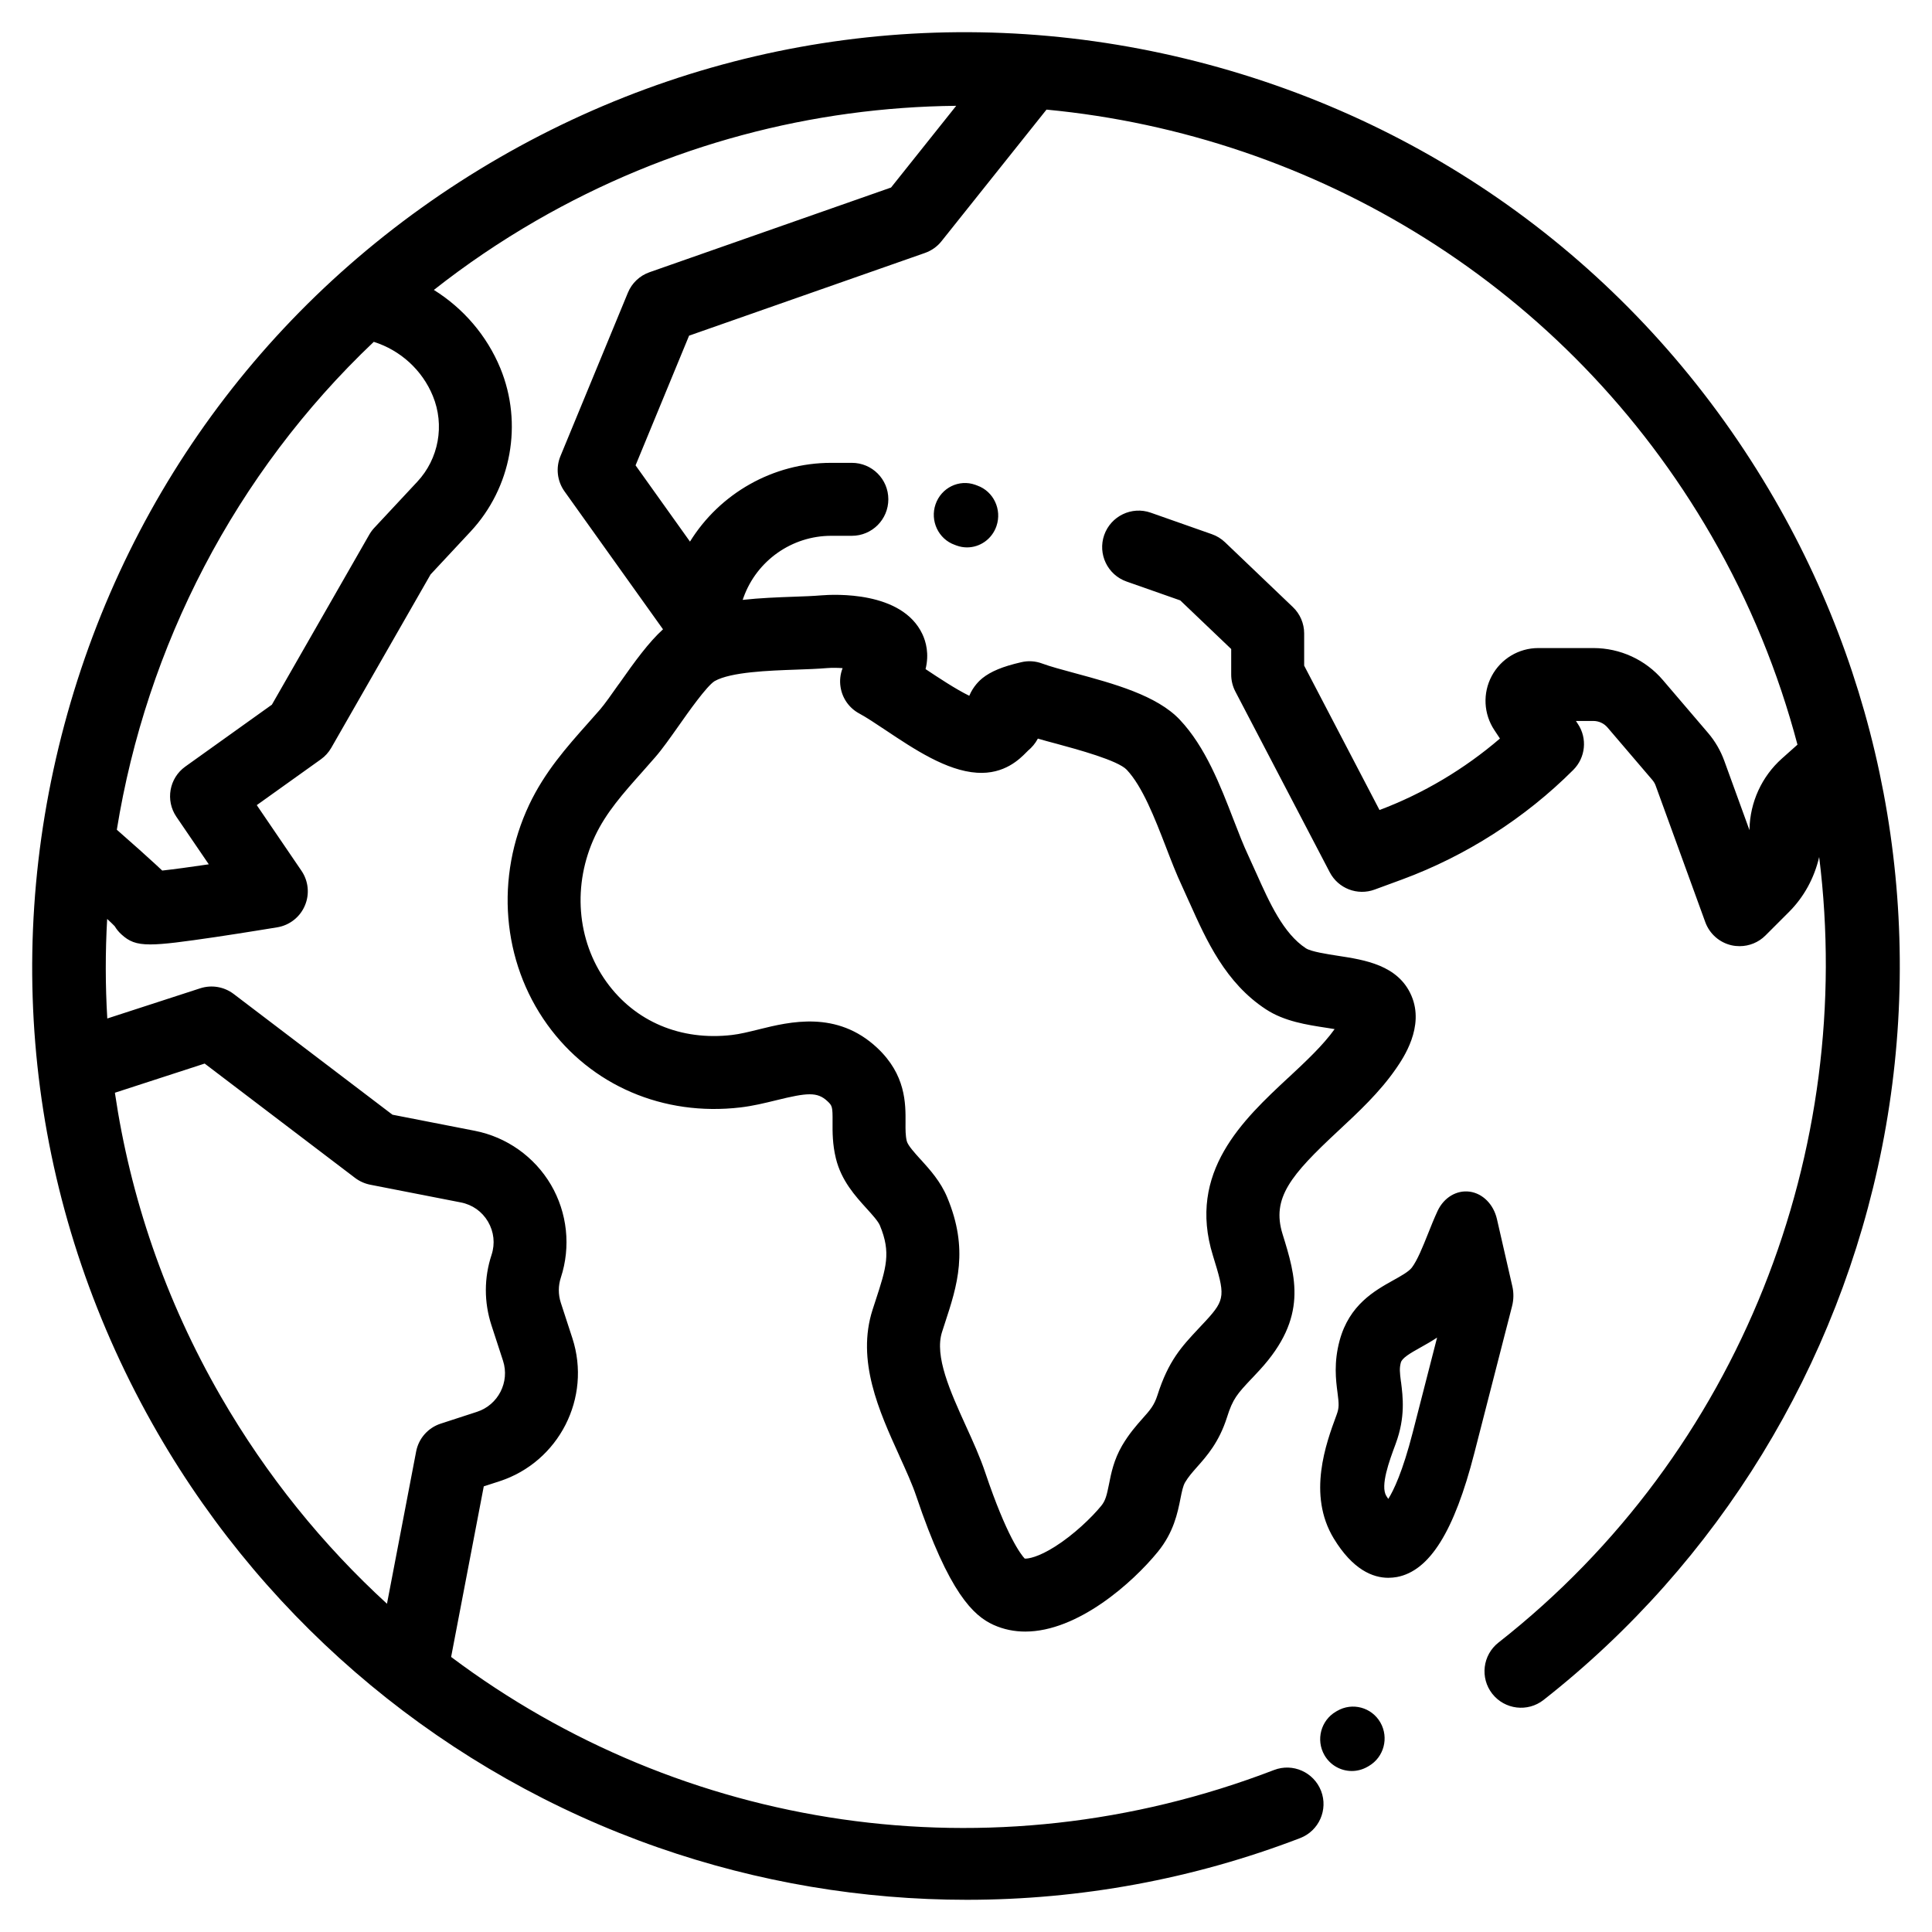
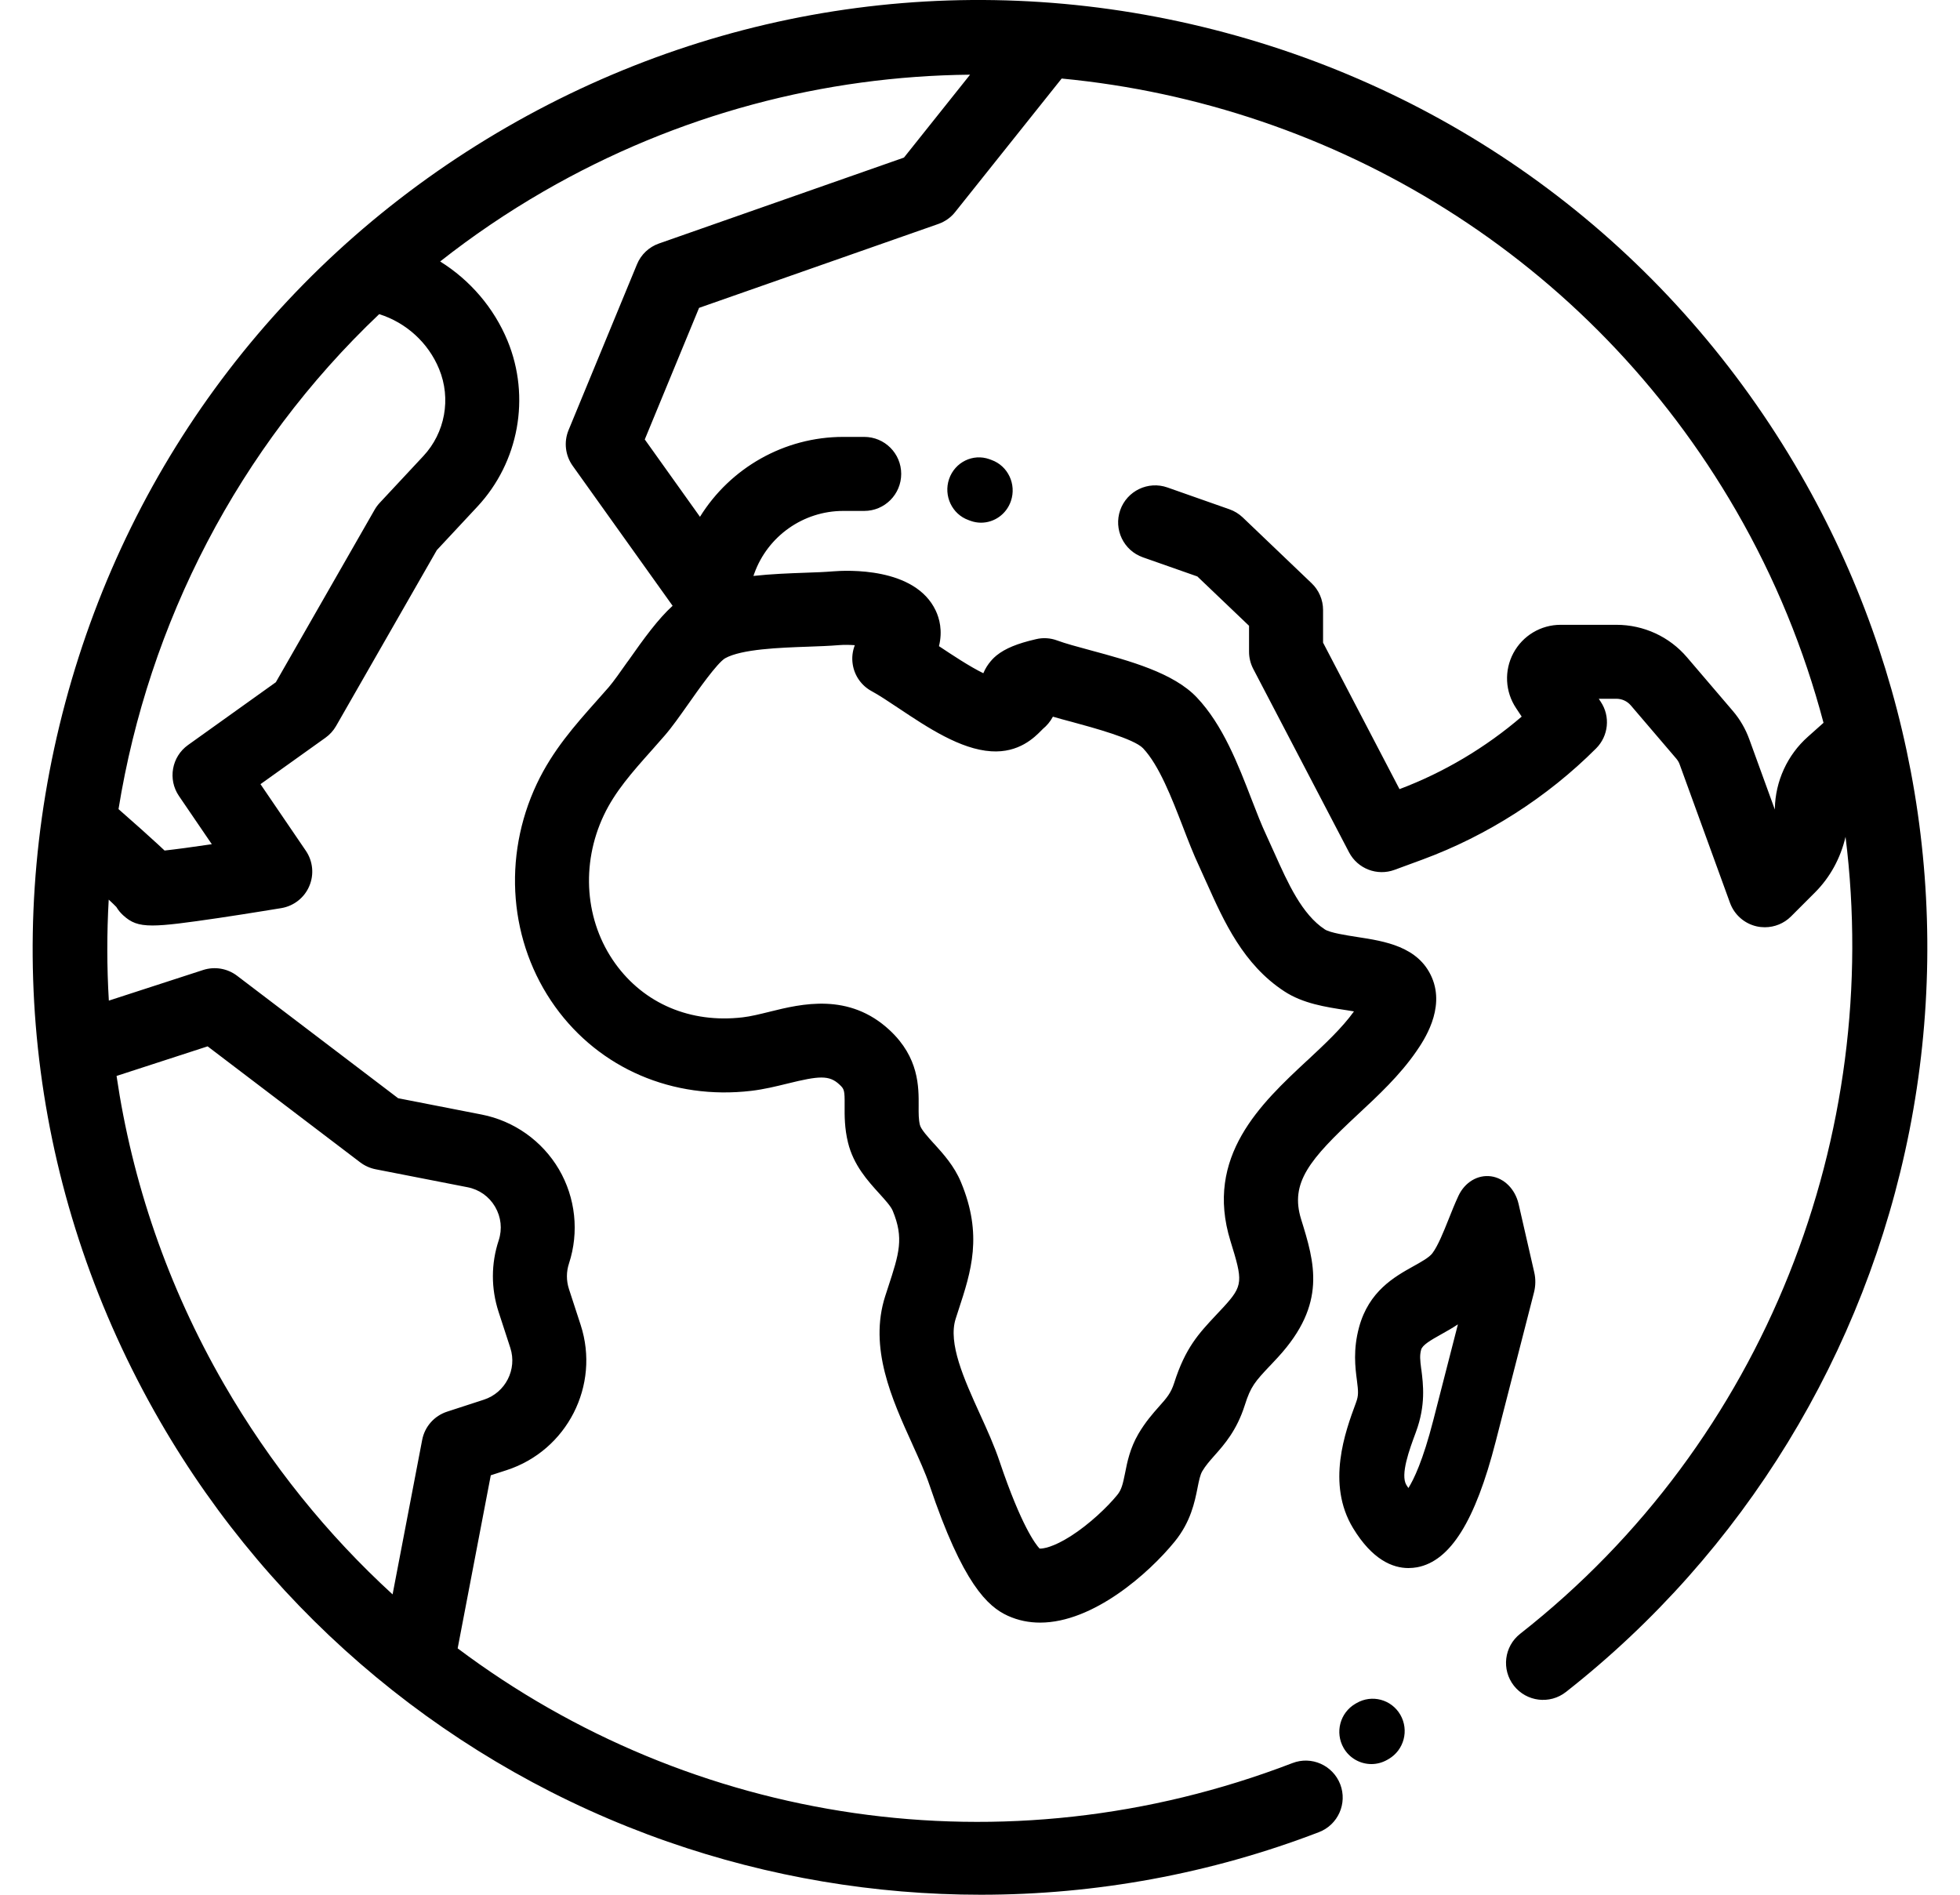
- <svg xmlns="http://www.w3.org/2000/svg" width="30" height="30" viewBox="0 0 30 29" fill="currentColor">
+ <svg xmlns="http://www.w3.org/2000/svg" viewBox="0 0 30 29" fill="currentColor">
  <path fill-rule="evenodd" d="M27.557 7.255C25.621 3.901 22.495 1.502 18.755 0.5C15.014 -0.502 11.108 0.012 7.754 1.948C4.401 3.884 2.002 7.011 1 10.751C-0.002 14.491 0.512 18.398 2.448 21.751C4.185 24.759 6.945 27.045 10.22 28.188C11.773 28.73 13.394 29 15.012 29C16.772 29 18.528 28.68 20.188 28.042C20.48 27.93 20.626 27.602 20.514 27.31C20.401 27.018 20.074 26.872 19.782 26.985C15.363 28.683 10.579 27.912 7.005 25.229L7.512 22.58L7.756 22.501C8.68 22.2 9.188 21.204 8.888 20.28L8.708 19.728C8.667 19.6 8.667 19.465 8.709 19.338C8.866 18.858 8.81 18.333 8.555 17.897C8.299 17.462 7.868 17.156 7.373 17.059L6.094 16.809L3.628 14.934C3.48 14.822 3.287 14.789 3.11 14.846L1.666 15.315C1.635 14.799 1.635 14.282 1.664 13.769C1.721 13.822 1.758 13.858 1.781 13.882C1.809 13.929 1.844 13.972 1.885 14.009C2.003 14.117 2.11 14.165 2.334 14.165C2.54 14.165 2.845 14.124 3.349 14.05C3.827 13.979 4.302 13.899 4.307 13.899C4.497 13.867 4.659 13.74 4.734 13.562C4.81 13.385 4.79 13.181 4.681 13.021L3.987 12.002L4.982 11.291C5.048 11.244 5.103 11.183 5.144 11.112L6.686 8.42L7.307 7.754C7.942 7.073 8.123 6.078 7.769 5.217C7.559 4.709 7.194 4.287 6.737 4.002C7.232 3.612 7.76 3.253 8.321 2.929C10.379 1.741 12.625 1.165 14.848 1.143L13.836 2.412L10.086 3.727C9.934 3.78 9.811 3.896 9.75 4.045L8.702 6.584C8.628 6.765 8.652 6.97 8.765 7.129L10.295 9.272C10.075 9.472 9.862 9.763 9.608 10.125L9.607 10.125C9.496 10.283 9.39 10.433 9.318 10.517C9.254 10.59 9.191 10.661 9.128 10.732C8.799 11.102 8.459 11.485 8.217 11.996C7.686 13.121 7.793 14.428 8.497 15.408C9.178 16.355 10.3 16.837 11.498 16.696C11.694 16.673 11.876 16.628 12.052 16.585C12.537 16.465 12.691 16.453 12.847 16.598C12.923 16.669 12.93 16.683 12.928 16.923C12.927 17.076 12.926 17.267 12.979 17.485C13.063 17.833 13.282 18.073 13.457 18.266L13.457 18.266C13.545 18.363 13.635 18.462 13.663 18.529C13.839 18.952 13.762 19.186 13.594 19.7C13.579 19.744 13.565 19.789 13.55 19.835C13.294 20.628 13.651 21.414 13.966 22.107L13.966 22.108C14.068 22.333 14.165 22.545 14.228 22.733C14.737 24.244 15.119 24.59 15.425 24.73C15.586 24.803 15.752 24.835 15.92 24.835C16.736 24.835 17.588 24.076 17.979 23.596C18.225 23.294 18.286 22.992 18.33 22.771L18.33 22.77L18.33 22.77C18.352 22.661 18.369 22.575 18.402 22.518C18.453 22.432 18.513 22.364 18.588 22.279L18.588 22.279L18.588 22.279C18.74 22.108 18.929 21.895 19.052 21.51C19.144 21.217 19.212 21.145 19.435 20.907L19.436 20.907C19.475 20.865 19.516 20.821 19.561 20.773C20.315 19.952 20.121 19.325 19.915 18.661C19.742 18.102 20.045 17.745 20.777 17.063C21.095 16.767 21.423 16.462 21.677 16.094L21.677 16.094C21.788 15.933 22.125 15.444 21.916 14.96C21.711 14.485 21.191 14.405 20.772 14.341L20.772 14.341C20.606 14.315 20.357 14.277 20.278 14.225C19.928 13.996 19.713 13.518 19.506 13.055L19.506 13.055L19.504 13.051C19.463 12.96 19.423 12.871 19.383 12.784C19.309 12.627 19.235 12.437 19.157 12.235L19.157 12.235C18.951 11.701 18.718 11.097 18.32 10.676C17.963 10.297 17.29 10.115 16.695 9.954L16.695 9.954C16.495 9.9 16.306 9.849 16.182 9.803C16.078 9.764 15.964 9.757 15.857 9.783C15.567 9.85 15.387 9.925 15.253 10.032C15.217 10.061 15.113 10.154 15.051 10.304C14.844 10.204 14.559 10.014 14.383 9.897L14.372 9.89C14.431 9.653 14.378 9.463 14.322 9.345C14.005 8.675 12.955 8.728 12.748 8.745C12.63 8.755 12.481 8.761 12.324 8.766C12.076 8.775 11.803 8.785 11.532 8.815L11.546 8.776C11.752 8.204 12.298 7.82 12.906 7.82H13.228C13.541 7.82 13.794 7.566 13.794 7.253C13.794 6.94 13.541 6.687 13.228 6.687H12.906C12.004 6.687 11.177 7.162 10.714 7.91L9.869 6.726L10.7 4.712L14.365 3.427C14.465 3.391 14.554 3.329 14.62 3.245L16.25 1.202C20.412 1.598 24.331 3.932 26.576 7.821C27.174 8.857 27.616 9.947 27.911 11.063L27.671 11.277C27.357 11.556 27.174 11.957 27.166 12.377L27.166 12.391L26.775 11.315C26.717 11.155 26.631 11.007 26.52 10.878L25.822 10.061C25.552 9.744 25.158 9.563 24.741 9.563H23.887C23.584 9.563 23.307 9.729 23.164 9.996C23.021 10.263 23.037 10.586 23.205 10.838L23.291 10.968C22.739 11.442 22.101 11.822 21.421 12.078L20.251 9.836V9.335C20.251 9.181 20.187 9.032 20.075 8.926L19.021 7.919C18.963 7.864 18.893 7.821 18.818 7.795L17.869 7.461C17.573 7.357 17.25 7.513 17.146 7.808C17.043 8.103 17.198 8.426 17.493 8.53L18.327 8.823L19.118 9.578V9.975C19.118 10.066 19.14 10.156 19.182 10.237L20.648 13.044C20.78 13.297 21.079 13.412 21.346 13.313L21.773 13.156C22.764 12.79 23.683 12.202 24.43 11.455C24.621 11.264 24.651 10.965 24.501 10.741L24.471 10.695H24.741C24.826 10.695 24.906 10.732 24.961 10.796L25.659 11.613C25.681 11.64 25.699 11.669 25.71 11.702L26.48 13.82C26.547 14.002 26.701 14.137 26.89 14.179C26.931 14.188 26.972 14.192 27.013 14.192C27.161 14.192 27.306 14.134 27.413 14.027L27.78 13.66C28.012 13.428 28.172 13.134 28.248 12.808C28.815 17.351 27.034 22.051 23.268 25.006C23.022 25.199 22.979 25.555 23.172 25.801C23.366 26.047 23.722 26.09 23.968 25.897C26.686 23.763 28.553 20.712 29.226 17.304C29.905 13.864 29.312 10.295 27.557 7.255ZM3.178 16.015L5.514 17.791C5.583 17.843 5.663 17.879 5.748 17.896L7.155 18.171C7.335 18.206 7.485 18.312 7.578 18.47C7.67 18.628 7.69 18.811 7.633 18.985C7.515 19.342 7.515 19.72 7.631 20.078L7.811 20.63C7.918 20.96 7.736 21.316 7.406 21.423L6.844 21.606C6.647 21.67 6.501 21.835 6.462 22.038L6.009 24.403C5.013 23.491 4.139 22.414 3.429 21.185C2.563 19.685 2.022 18.085 1.784 16.468L3.178 16.015ZM5.813 7.695L6.479 6.981C6.813 6.624 6.908 6.101 6.721 5.648C6.556 5.246 6.217 4.938 5.804 4.808C3.646 6.855 2.274 9.538 1.814 12.384C2.093 12.629 2.28 12.796 2.415 12.921C2.451 12.954 2.486 12.986 2.519 13.018C2.692 12.999 2.952 12.964 3.242 12.921L2.739 12.183C2.566 11.929 2.627 11.582 2.878 11.403L4.222 10.442L5.735 7.8C5.757 7.762 5.783 7.727 5.813 7.695ZM12.364 9.898H12.364H12.364C12.535 9.892 12.697 9.886 12.842 9.874C12.919 9.868 13.004 9.869 13.084 9.875C13.048 9.967 13.036 10.068 13.052 10.168C13.079 10.344 13.187 10.496 13.344 10.58C13.45 10.637 13.598 10.735 13.755 10.84L13.755 10.84L13.755 10.84C14.197 11.135 14.699 11.469 15.171 11.499C15.598 11.527 15.836 11.284 15.939 11.18L15.94 11.179C15.948 11.171 15.956 11.162 15.964 11.155C16.021 11.108 16.076 11.045 16.116 10.969C16.204 10.995 16.297 11.02 16.391 11.045L16.392 11.045L16.399 11.047C16.734 11.138 17.358 11.307 17.496 11.453C17.741 11.713 17.932 12.207 18.101 12.643L18.101 12.643L18.101 12.643C18.186 12.864 18.266 13.072 18.357 13.265C18.392 13.341 18.428 13.42 18.463 13.5L18.472 13.519C18.733 14.102 19.03 14.763 19.658 15.173C19.943 15.36 20.292 15.413 20.6 15.46L20.601 15.46C20.638 15.466 20.681 15.473 20.724 15.48C20.541 15.735 20.281 15.977 20.006 16.234L20.005 16.234C19.304 16.887 18.432 17.7 18.834 18.996C19.023 19.608 19.032 19.674 18.727 20.006C18.685 20.052 18.647 20.093 18.61 20.131L18.61 20.131C18.349 20.41 18.143 20.629 17.972 21.167C17.922 21.323 17.858 21.396 17.741 21.527L17.741 21.527C17.648 21.632 17.532 21.763 17.424 21.947C17.296 22.167 17.253 22.378 17.22 22.549C17.186 22.716 17.167 22.8 17.101 22.881C16.952 23.064 16.673 23.331 16.386 23.513C16.12 23.682 15.964 23.705 15.912 23.702C15.851 23.637 15.632 23.353 15.301 22.372C15.22 22.129 15.107 21.88 14.997 21.639L14.997 21.639C14.756 21.108 14.507 20.558 14.628 20.183C14.642 20.139 14.656 20.095 14.67 20.053C14.864 19.462 15.047 18.904 14.708 18.092C14.605 17.845 14.441 17.665 14.297 17.505L14.296 17.505C14.202 17.401 14.096 17.285 14.08 17.217C14.06 17.135 14.06 17.041 14.061 16.931V16.931C14.063 16.635 14.066 16.188 13.621 15.771C12.995 15.185 12.264 15.365 11.78 15.485L11.777 15.486L11.777 15.486C11.63 15.522 11.49 15.557 11.367 15.571C10.571 15.664 9.861 15.364 9.417 14.747C8.953 14.101 8.886 13.233 9.241 12.48C9.413 12.116 9.673 11.823 9.975 11.484L9.983 11.475C10.046 11.404 10.11 11.332 10.173 11.259C10.284 11.132 10.405 10.959 10.534 10.777L10.534 10.777L10.534 10.777C10.687 10.559 10.973 10.153 11.097 10.076C11.349 9.934 11.936 9.913 12.364 9.898H12.364H12.364ZM20.763 26.067C20.998 25.93 21.298 26.01 21.434 26.246C21.57 26.483 21.49 26.785 21.256 26.922L21.237 26.933C21.159 26.978 21.075 27 20.991 27C20.822 27 20.657 26.912 20.566 26.754C20.43 26.517 20.51 26.215 20.744 26.078L20.763 26.067ZM23.244 18.428L23.483 19.472C23.507 19.574 23.505 19.682 23.479 19.783L22.893 22.065C22.581 23.281 22.199 23.892 21.691 23.988C21.649 23.995 21.605 24 21.558 24C21.317 24 21.006 23.875 20.711 23.39C20.297 22.709 20.592 21.909 20.751 21.479L20.756 21.465C20.796 21.357 20.791 21.298 20.769 21.126C20.743 20.928 20.709 20.657 20.802 20.314C20.952 19.761 21.345 19.542 21.631 19.382C21.752 19.315 21.876 19.246 21.924 19.182C22.01 19.067 22.093 18.86 22.173 18.66C22.22 18.541 22.27 18.417 22.324 18.301C22.422 18.094 22.618 17.977 22.821 18.004C23.024 18.032 23.191 18.2 23.244 18.428ZM21.557 22.775C21.638 22.647 21.779 22.358 21.938 21.738L22.315 20.27C22.229 20.327 22.144 20.375 22.067 20.418L22.065 20.419C21.889 20.517 21.772 20.587 21.752 20.658C21.729 20.746 21.735 20.809 21.754 20.957L21.755 20.958C21.784 21.189 21.825 21.505 21.673 21.916L21.668 21.93L21.668 21.93C21.573 22.185 21.431 22.571 21.526 22.728C21.537 22.746 21.547 22.761 21.557 22.775ZM15.144 7.028L15.176 7.04C15.428 7.13 15.561 7.412 15.473 7.669C15.403 7.873 15.216 8 15.016 8C14.963 8 14.909 7.991 14.856 7.972L14.824 7.96C14.572 7.87 14.439 7.588 14.527 7.331C14.616 7.073 14.892 6.938 15.144 7.028Z" />
</svg>
